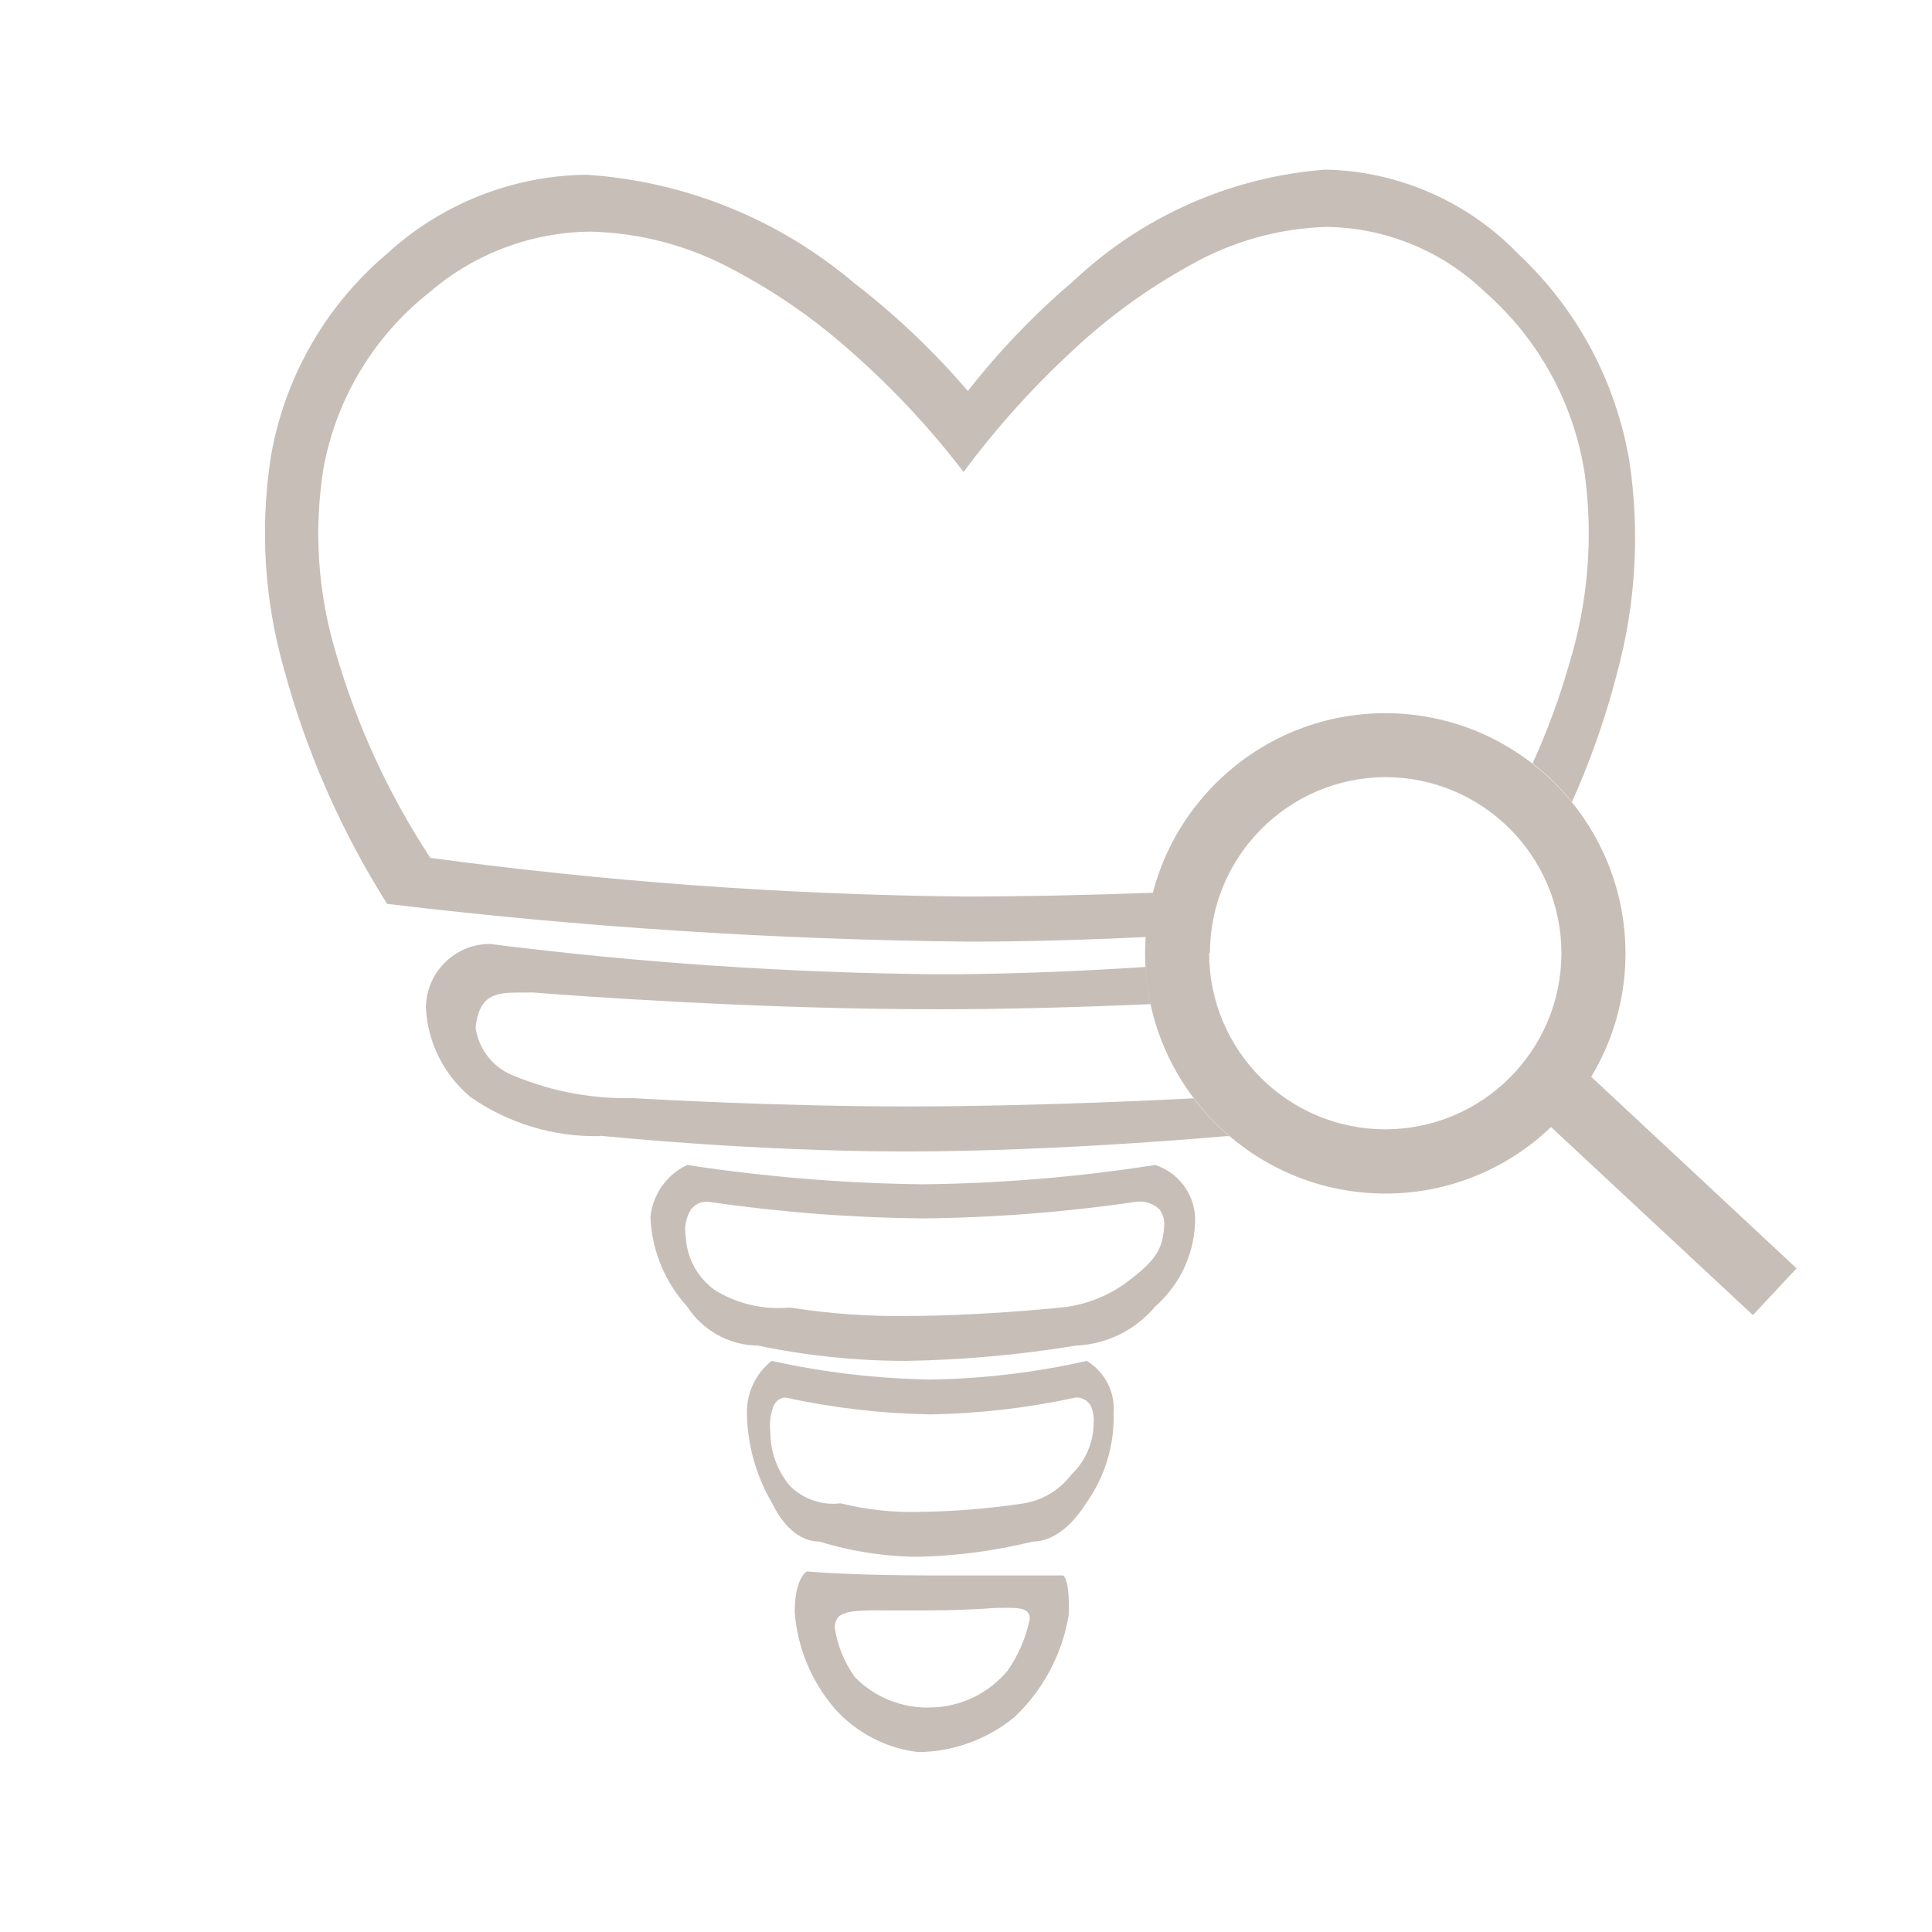
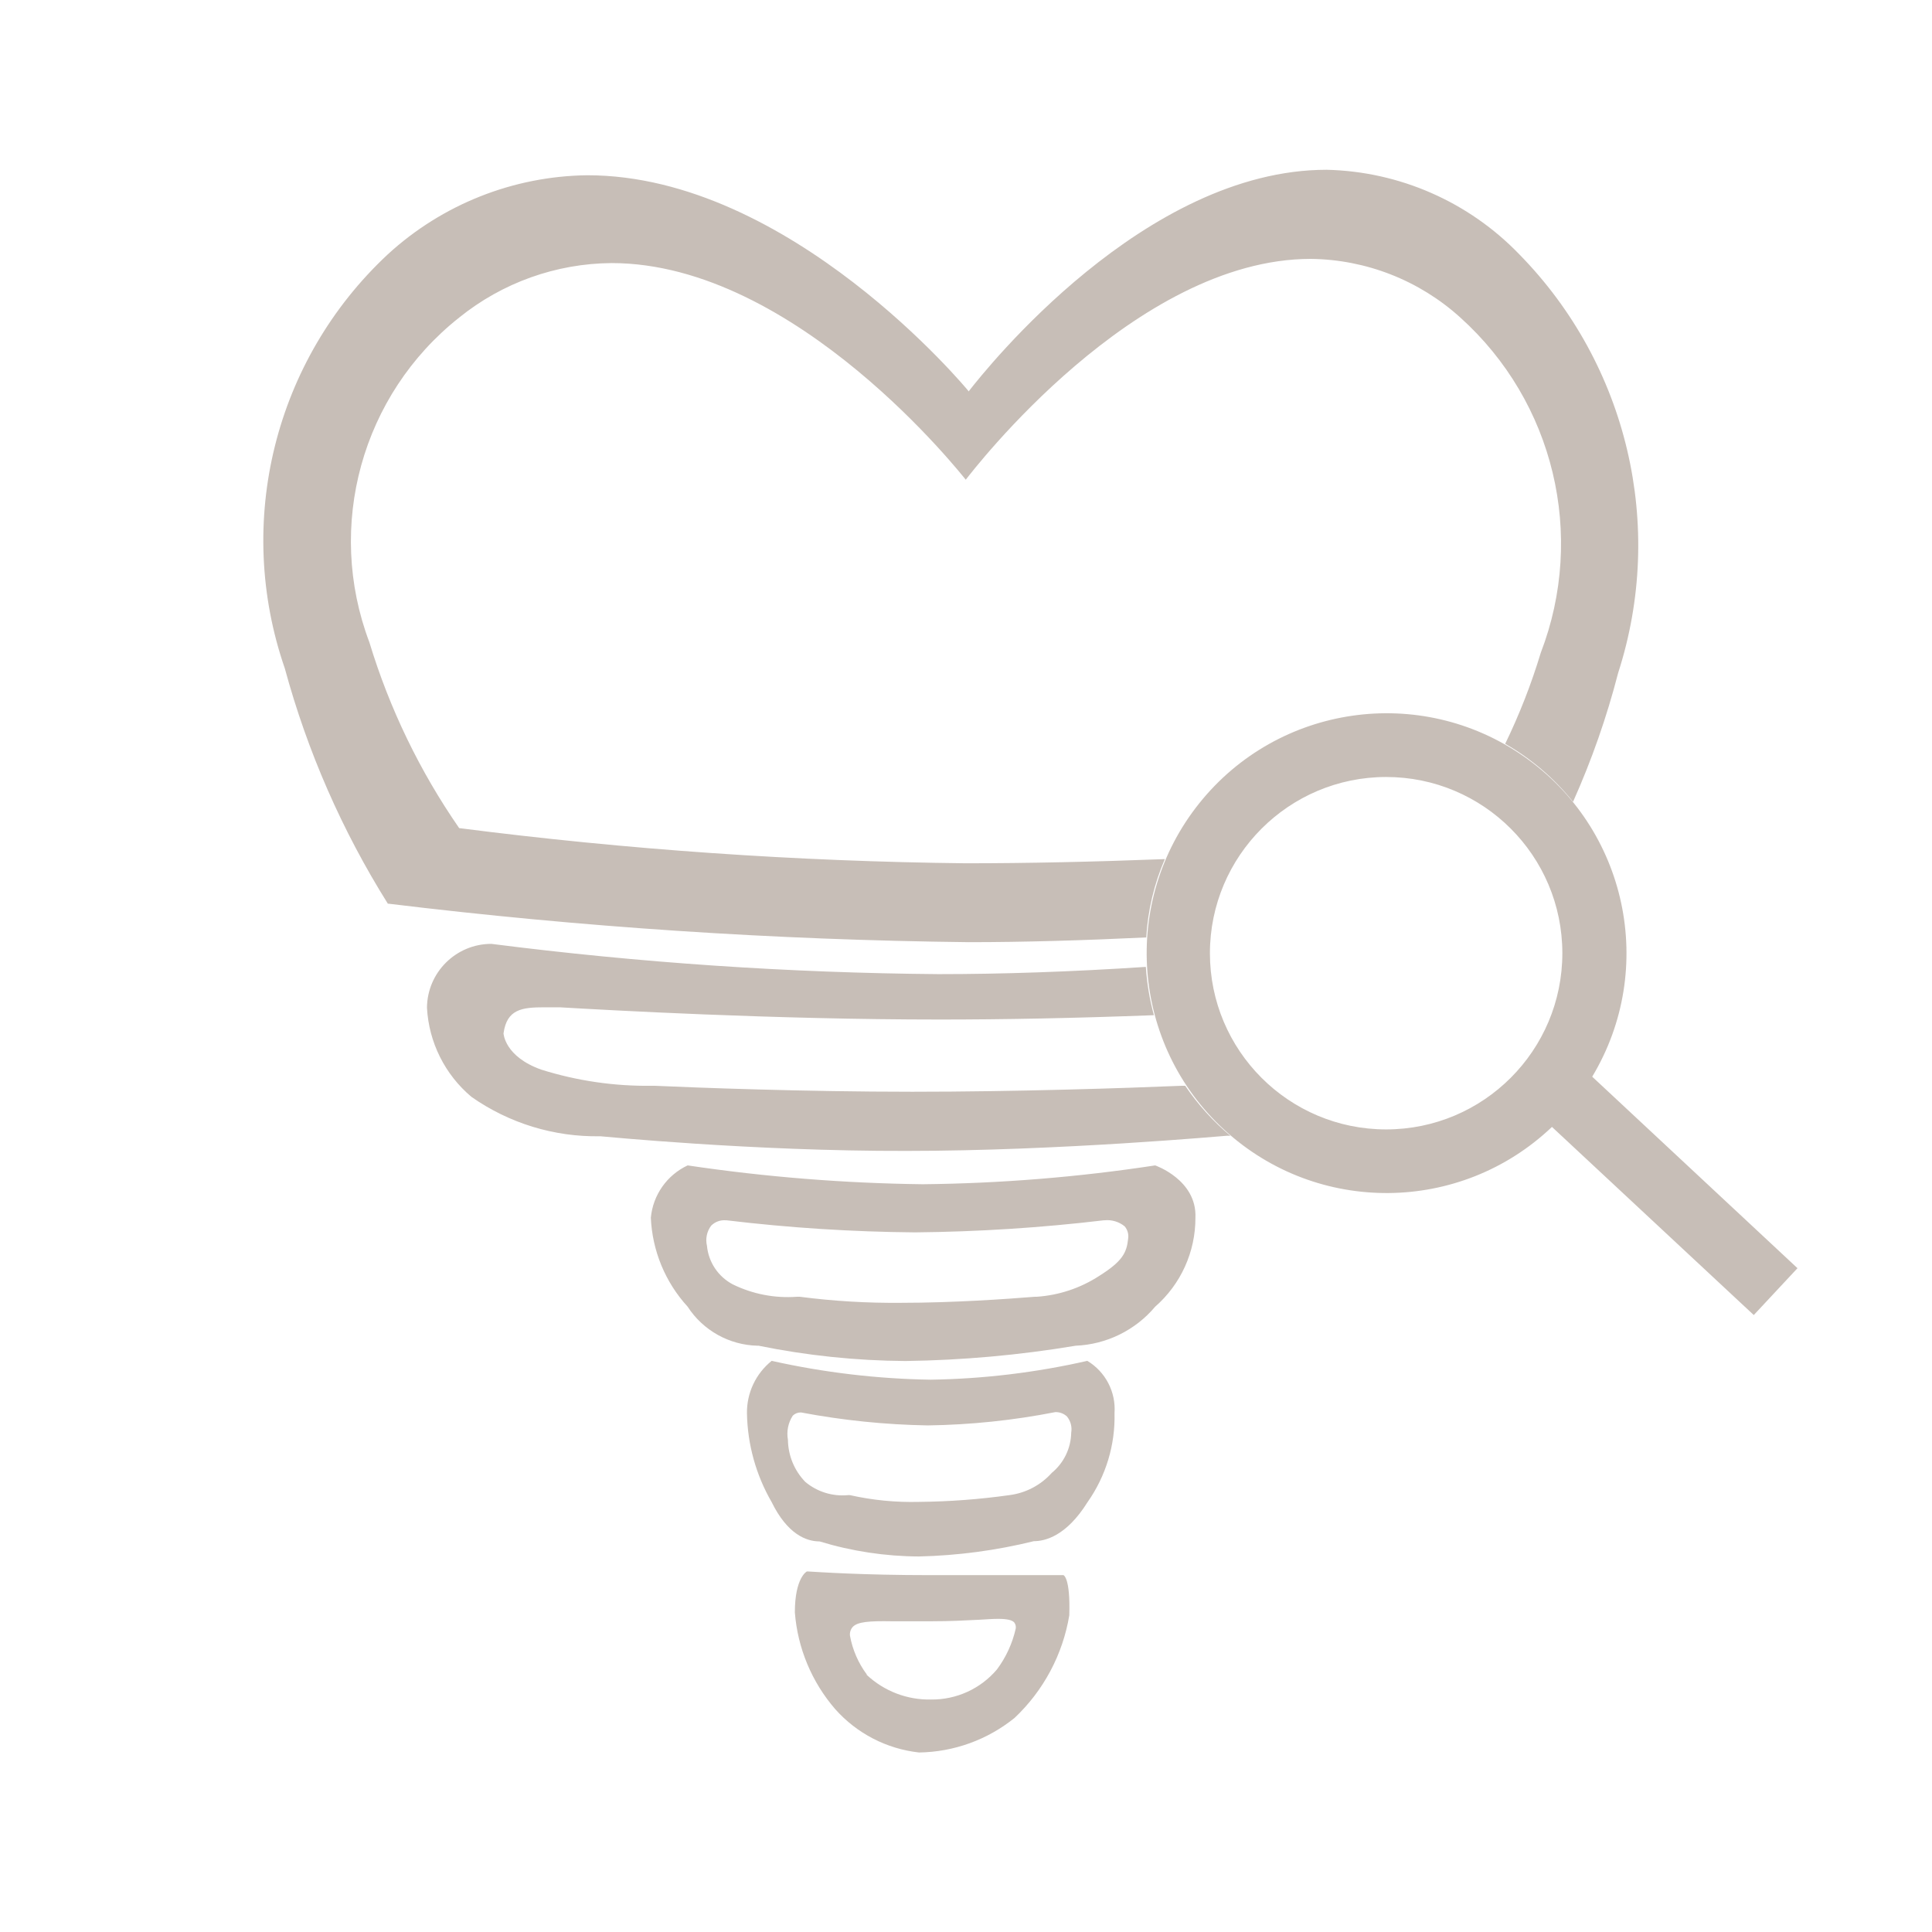
- <svg xmlns="http://www.w3.org/2000/svg" width="20" height="20" viewBox="0 0 20 20">
+ <svg xmlns="http://www.w3.org/2000/svg" width="24" height="24" viewBox="0 0 24 24">
+   <defs>
+     <style>
+       .cls-1 {
+         fill: #c7beb7;
+       }
+ 
+       .cls-2, .cls-4 {
+         fill: none;
+       }
+ 
+       .cls-2 {
+         stroke: #707070;
+         opacity: 0;
+       }
+ 
+       .cls-3 {
+         stroke: none;
+       }
+     </style>
+   </defs>
  <g id="Object_2" data-name="Object 2" transform="translate(-161 -453)">
-     <path id="Union_30" data-name="Union 30" d="M4853.895-9574.066a1.728,1.728,0,0,1-.418-1c0-.345.113-.417.125-.424h0c.154.013.587.041,1.277.041h1.375a.023.023,0,0,1,.009.007c.018.02.061.1.051.4a1.876,1.876,0,0,1-.565,1.062,1.6,1.6,0,0,1-.989.36A1.372,1.372,0,0,1,4853.895-9574.066Zm.032-.949a.152.152,0,0,0-.034.117,1.18,1.18,0,0,0,.205.5v0a1.046,1.046,0,0,0,.784.316,1.055,1.055,0,0,0,.8-.383l0,0a1.447,1.447,0,0,0,.227-.527.1.1,0,0,0-.023-.079c-.029-.031-.087-.043-.2-.043-.063,0-.144,0-.241.009h0c-.171.009-.345.018-.565.018h-.48C4854.128-9575.091,4853.987-9575.08,4853.926-9575.016Zm-.2-.785h0c-.108,0-.318-.053-.489-.406a1.888,1.888,0,0,1-.256-.922.676.676,0,0,1,.256-.542h0a8.228,8.228,0,0,0,1.64.193,7.821,7.821,0,0,0,1.622-.193h0a.58.58,0,0,1,.278.542,1.529,1.529,0,0,1-.278.922c-.223.354-.444.406-.556.406h0a5.516,5.516,0,0,1-1.185.158A3.546,3.546,0,0,1,4853.731-9575.8Zm-.464-1.417a.574.574,0,0,0-.038.292.856.856,0,0,0,.206.553.636.636,0,0,0,.508.178h.019a3.039,3.039,0,0,0,.811.087,7.846,7.846,0,0,0,1.073-.087.779.779,0,0,0,.5-.3.739.739,0,0,0,.229-.527.359.359,0,0,0-.031-.187.167.167,0,0,0-.157-.082,7.666,7.666,0,0,1-1.5.174,7.639,7.639,0,0,1-1.5-.174h0A.127.127,0,0,0,4853.267-9577.218Zm-.174-.611a.887.887,0,0,1-.726-.405,1.466,1.466,0,0,1-.38-.922.67.67,0,0,1,.38-.543,17.545,17.545,0,0,0,2.437.2,16.7,16.7,0,0,0,2.409-.2.6.6,0,0,1,.413.543,1.211,1.211,0,0,1-.413.922,1.133,1.133,0,0,1-.824.405,11.983,11.983,0,0,1-1.762.158A7.5,7.5,0,0,1,4853.093-9577.829Zm-.683-1.416a.407.407,0,0,0-.057.292.724.724,0,0,0,.306.553,1.253,1.253,0,0,0,.753.178h.028a7.082,7.082,0,0,0,1.2.086c.735,0,1.5-.078,1.586-.086h0a1.373,1.373,0,0,0,.74-.3c.272-.208.324-.332.338-.528a.255.255,0,0,0-.045-.187.292.292,0,0,0-.233-.082h0a16.464,16.464,0,0,1-2.226.173,16.5,16.5,0,0,1-2.221-.173h0A.2.2,0,0,0,4852.41-9579.245Zm8.9-.847a2.47,2.47,0,0,1-1.716.689,2.489,2.489,0,0,1-2.486-2.488,2.488,2.488,0,0,1,2.486-2.485,2.489,2.489,0,0,1,2.487,2.485,2.466,2.466,0,0,1-.355,1.279l2.126,1.983-.452.484Zm-3.539-1.8a1.825,1.825,0,0,0,1.823,1.824,1.826,1.826,0,0,0,1.824-1.824,1.825,1.825,0,0,0-1.824-1.822A1.825,1.825,0,0,0,4857.775-9581.891Zm-6.31,1.894a2.253,2.253,0,0,1-1.337-.405,1.285,1.285,0,0,1-.461-.922.664.664,0,0,1,.663-.662,39.743,39.743,0,0,0,4.638.314c.654,0,1.376-.025,2.147-.076a2.565,2.565,0,0,0,.052.385c-.8.035-1.538.053-2.2.053-1.921,0-3.823-.145-4.184-.173h-.151c-.249,0-.414.025-.451.364a.63.63,0,0,0,.417.506,3.036,3.036,0,0,0,1.208.223h0c.246.014,1.538.086,2.856.086,1.351,0,2.792-.076,2.951-.084a2.6,2.6,0,0,0,.37.392h-.035c-.016,0-1.718.158-3.315.158S4851.48-9580,4851.466-9580Zm-2.2-2.405a8.906,8.906,0,0,1-1.069-2.436,5.144,5.144,0,0,1-.133-2.2,3.536,3.536,0,0,1,1.2-2.092,3.111,3.111,0,0,1,2.065-.819,4.769,4.769,0,0,1,2.771,1.12,7.882,7.882,0,0,1,1.178,1.119h0v0a7.871,7.871,0,0,1,1.1-1.145,4.278,4.278,0,0,1,2.6-1.147,2.856,2.856,0,0,1,2,.875,3.8,3.8,0,0,1,1.149,2.148,5.34,5.34,0,0,1-.128,2.188,8.274,8.274,0,0,1-.467,1.335,2.46,2.46,0,0,0-.407-.4,7.425,7.425,0,0,0,.38-1.034,4.607,4.607,0,0,0,.159-1.963,3.133,3.133,0,0,0-1.037-1.886,2.407,2.407,0,0,0-1.631-.67,3.039,3.039,0,0,0-1.423.4,6,6,0,0,0-1.2.871,9.007,9.007,0,0,0-1.139,1.266v0a8.688,8.688,0,0,0-1.162-1.244,6.1,6.1,0,0,0-1.232-.855,3.256,3.256,0,0,0-1.469-.389,2.59,2.59,0,0,0-1.661.624,3.011,3.011,0,0,0-1.1,1.812,4.275,4.275,0,0,0,.123,1.915,7.834,7.834,0,0,0,.981,2.132h0a44.69,44.69,0,0,0,5.521.4c.612,0,1.271-.014,1.958-.039a2.516,2.516,0,0,0-.073.458c-.64.031-1.257.048-1.837.048A55.091,55.091,0,0,1,4849.267-9582.4Z" transform="translate(-4684.25 10044.758)" fill="#c7beb7" />
-     <g id="Rectangle_1935" data-name="Rectangle 1935" transform="translate(161 453)" fill="none" stroke="#707070" stroke-width="1" opacity="0">
-       <rect width="20" height="20" stroke="none" />
-       <rect x="0.5" y="0.5" width="19" height="19" fill="none" />
+     <path id="Union_30" data-name="Union 30" class="cls-1" d="M7.07,19.121a2.081,2.081,0,0,1-.5-1.2c0-.43.147-.509.15-.509a.019.019,0,0,1,.009,0c.144.008.678.046,1.527.046H9.907s.087.029.072.5A2.262,2.262,0,0,1,9.3,19.231a1.932,1.932,0,0,1-1.187.43A1.632,1.632,0,0,1,7.07,19.121ZM7.29,18.1a.14.14,0,0,0-.035.112,1.153,1.153,0,0,0,.208.479.008.008,0,0,1,0,.006,1.133,1.133,0,0,0,.8.306,1.057,1.057,0,0,0,.817-.373,1.339,1.339,0,0,0,.234-.509.1.1,0,0,0-.02-.077c-.029-.029-.09-.043-.2-.043-.067,0-.15.006-.246.012H8.841c-.153.008-.341.018-.575.018-.106,0-.205,0-.295,0h-.2C7.492,18.026,7.35,18.038,7.29,18.1Zm-.413-1.061c-.165,0-.4-.09-.595-.488a2.284,2.284,0,0,1-.307-1.105.821.821,0,0,1,.307-.65,9.749,9.749,0,0,0,1.975.234,9.4,9.4,0,0,0,1.946-.234.7.7,0,0,1,.338.65,1.837,1.837,0,0,1-.335,1.105c-.265.425-.531.485-.667.485a6.6,6.6,0,0,1-1.427.19A4.285,4.285,0,0,1,6.877,17.039Zm-.333-1.562a.414.414,0,0,0-.06.3A.765.765,0,0,0,6.7,16.3a.72.72,0,0,0,.531.164h.023a3.51,3.51,0,0,0,.855.084,8.612,8.612,0,0,0,1.126-.084.85.85,0,0,0,.526-.276.662.662,0,0,0,.242-.5.251.251,0,0,0-.052-.2.2.2,0,0,0-.147-.055,8.875,8.875,0,0,1-1.583.165,9.323,9.323,0,0,1-1.574-.161l-.006,0A.139.139,0,0,0,6.544,15.477Zm-.43-.869-.006,0a1.064,1.064,0,0,1-.87-.485,1.749,1.749,0,0,1-.457-1.105.8.8,0,0,1,.457-.65,21.667,21.667,0,0,0,2.922.234,20.537,20.537,0,0,0,2.886-.234s.52.179.5.65a1.461,1.461,0,0,1-.5,1.105,1.364,1.364,0,0,1-.988.485,13.99,13.99,0,0,1-2.114.19A9.427,9.427,0,0,1,6.115,14.607Zm-.584-1.491a.3.3,0,0,0-.052.249.606.606,0,0,0,.321.48A1.55,1.55,0,0,0,6.594,14h.038a9.1,9.1,0,0,0,1.262.075c.638,0,1.308-.047,1.655-.075h.023a1.624,1.624,0,0,0,.78-.26c.286-.18.34-.286.358-.46a.192.192,0,0,0-.043-.155.341.341,0,0,0-.251-.075h-.009a21.612,21.612,0,0,1-2.345.15,21.116,21.116,0,0,1-2.34-.15H5.713A.23.23,0,0,0,5.531,13.116ZM15.975,11.89a2.98,2.98,0,1,1,.5-.624l2.55,2.379-.543.582ZM11.726,9.732a2.189,2.189,0,1,0,2.189-2.189A2.191,2.191,0,0,0,11.726,9.732ZM4.153,12.006a2.7,2.7,0,0,1-1.6-.489A1.555,1.555,0,0,1,2,10.41a.8.8,0,0,1,.8-.794H2.8a46.945,46.945,0,0,0,5.554.376c.788,0,1.654-.029,2.576-.09a3.046,3.046,0,0,0,.1.6c-.973.037-1.868.054-2.657.054-2.076,0-4.141-.118-4.725-.152l-.02,0H3.46c-.28,0-.468.023-.509.324,0,0,.012.289.471.451a4.383,4.383,0,0,0,1.369.2h.038c.511.023,1.843.074,3.2.074,1.3,0,2.651-.045,3.345-.074h.045A3.026,3.026,0,0,0,11.98,12l-.046,0c-.018,0-2.074.188-3.977.188C6.04,12.193,4.171,12.006,4.153,12.006ZM1.522,9.117H1.514A10.866,10.866,0,0,1,.234,6.194a4.86,4.86,0,0,1,1.28-5.144A3.732,3.732,0,0,1,3.992.068c2.519,0,4.719,2.66,4.74,2.687l0-.006C8.951,2.469,10.915,0,13.176,0A3.432,3.432,0,0,1,15.57,1.051a5.16,5.16,0,0,1,1.227,5.2,10.07,10.07,0,0,1-.56,1.6,2.965,2.965,0,0,0-.843-.72A7.674,7.674,0,0,0,15.836,6a3.778,3.778,0,0,0-1-4.165,2.813,2.813,0,0,0-1.857-.728c-2.186,0-4.2,2.634-4.286,2.743-.023-.025-2.1-2.691-4.4-2.691A3.049,3.049,0,0,0,2.4,1.836,3.545,3.545,0,0,0,1.285,5.871,8.27,8.27,0,0,0,2.4,8.178a54.126,54.126,0,0,0,6.29.437c.766,0,1.6-.018,2.476-.052a2.887,2.887,0,0,0-.231.973c-.777.037-1.519.059-2.206.059A65.888,65.888,0,0,1,1.522,9.117Z" transform="translate(164.304 455.109)" />
+     <g id="Rectangle_1935" data-name="Rectangle 1935" class="cls-2" transform="translate(161 453)">
+       <rect class="cls-3" width="24" height="24" />
+       <rect class="cls-4" x="0.5" y="0.5" width="23" height="23" />
    </g>
  </g>
</svg>
